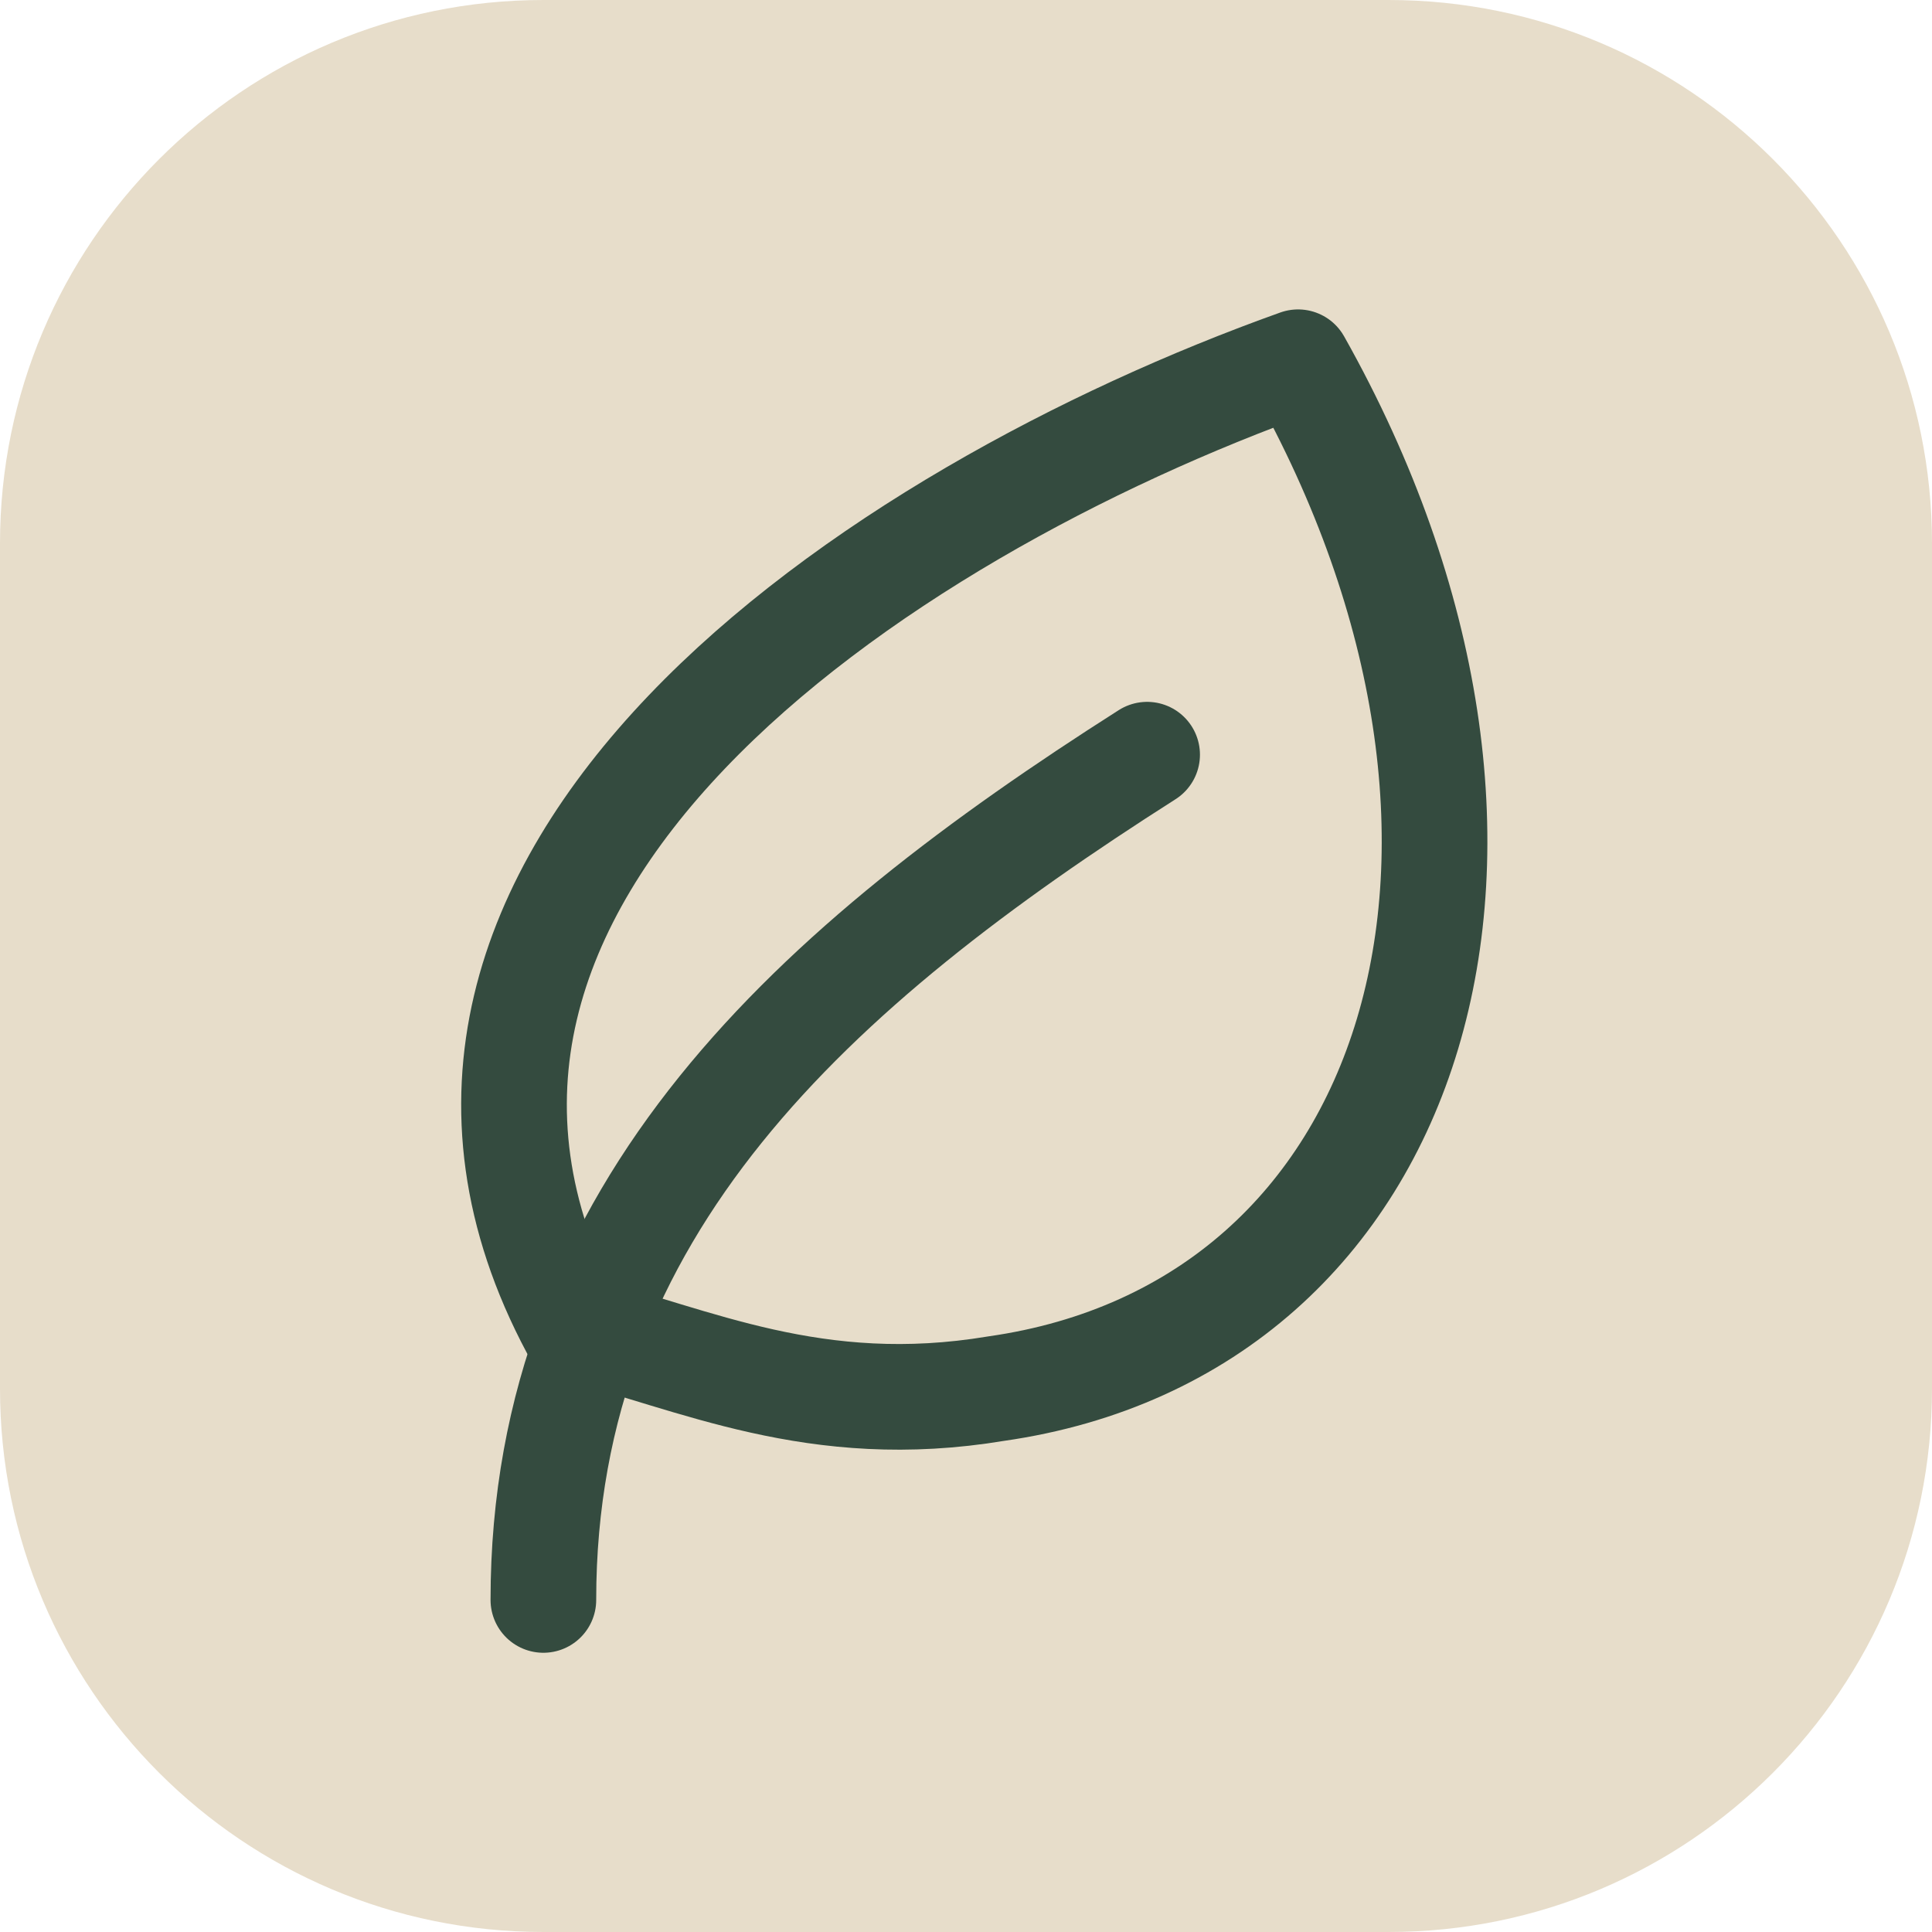
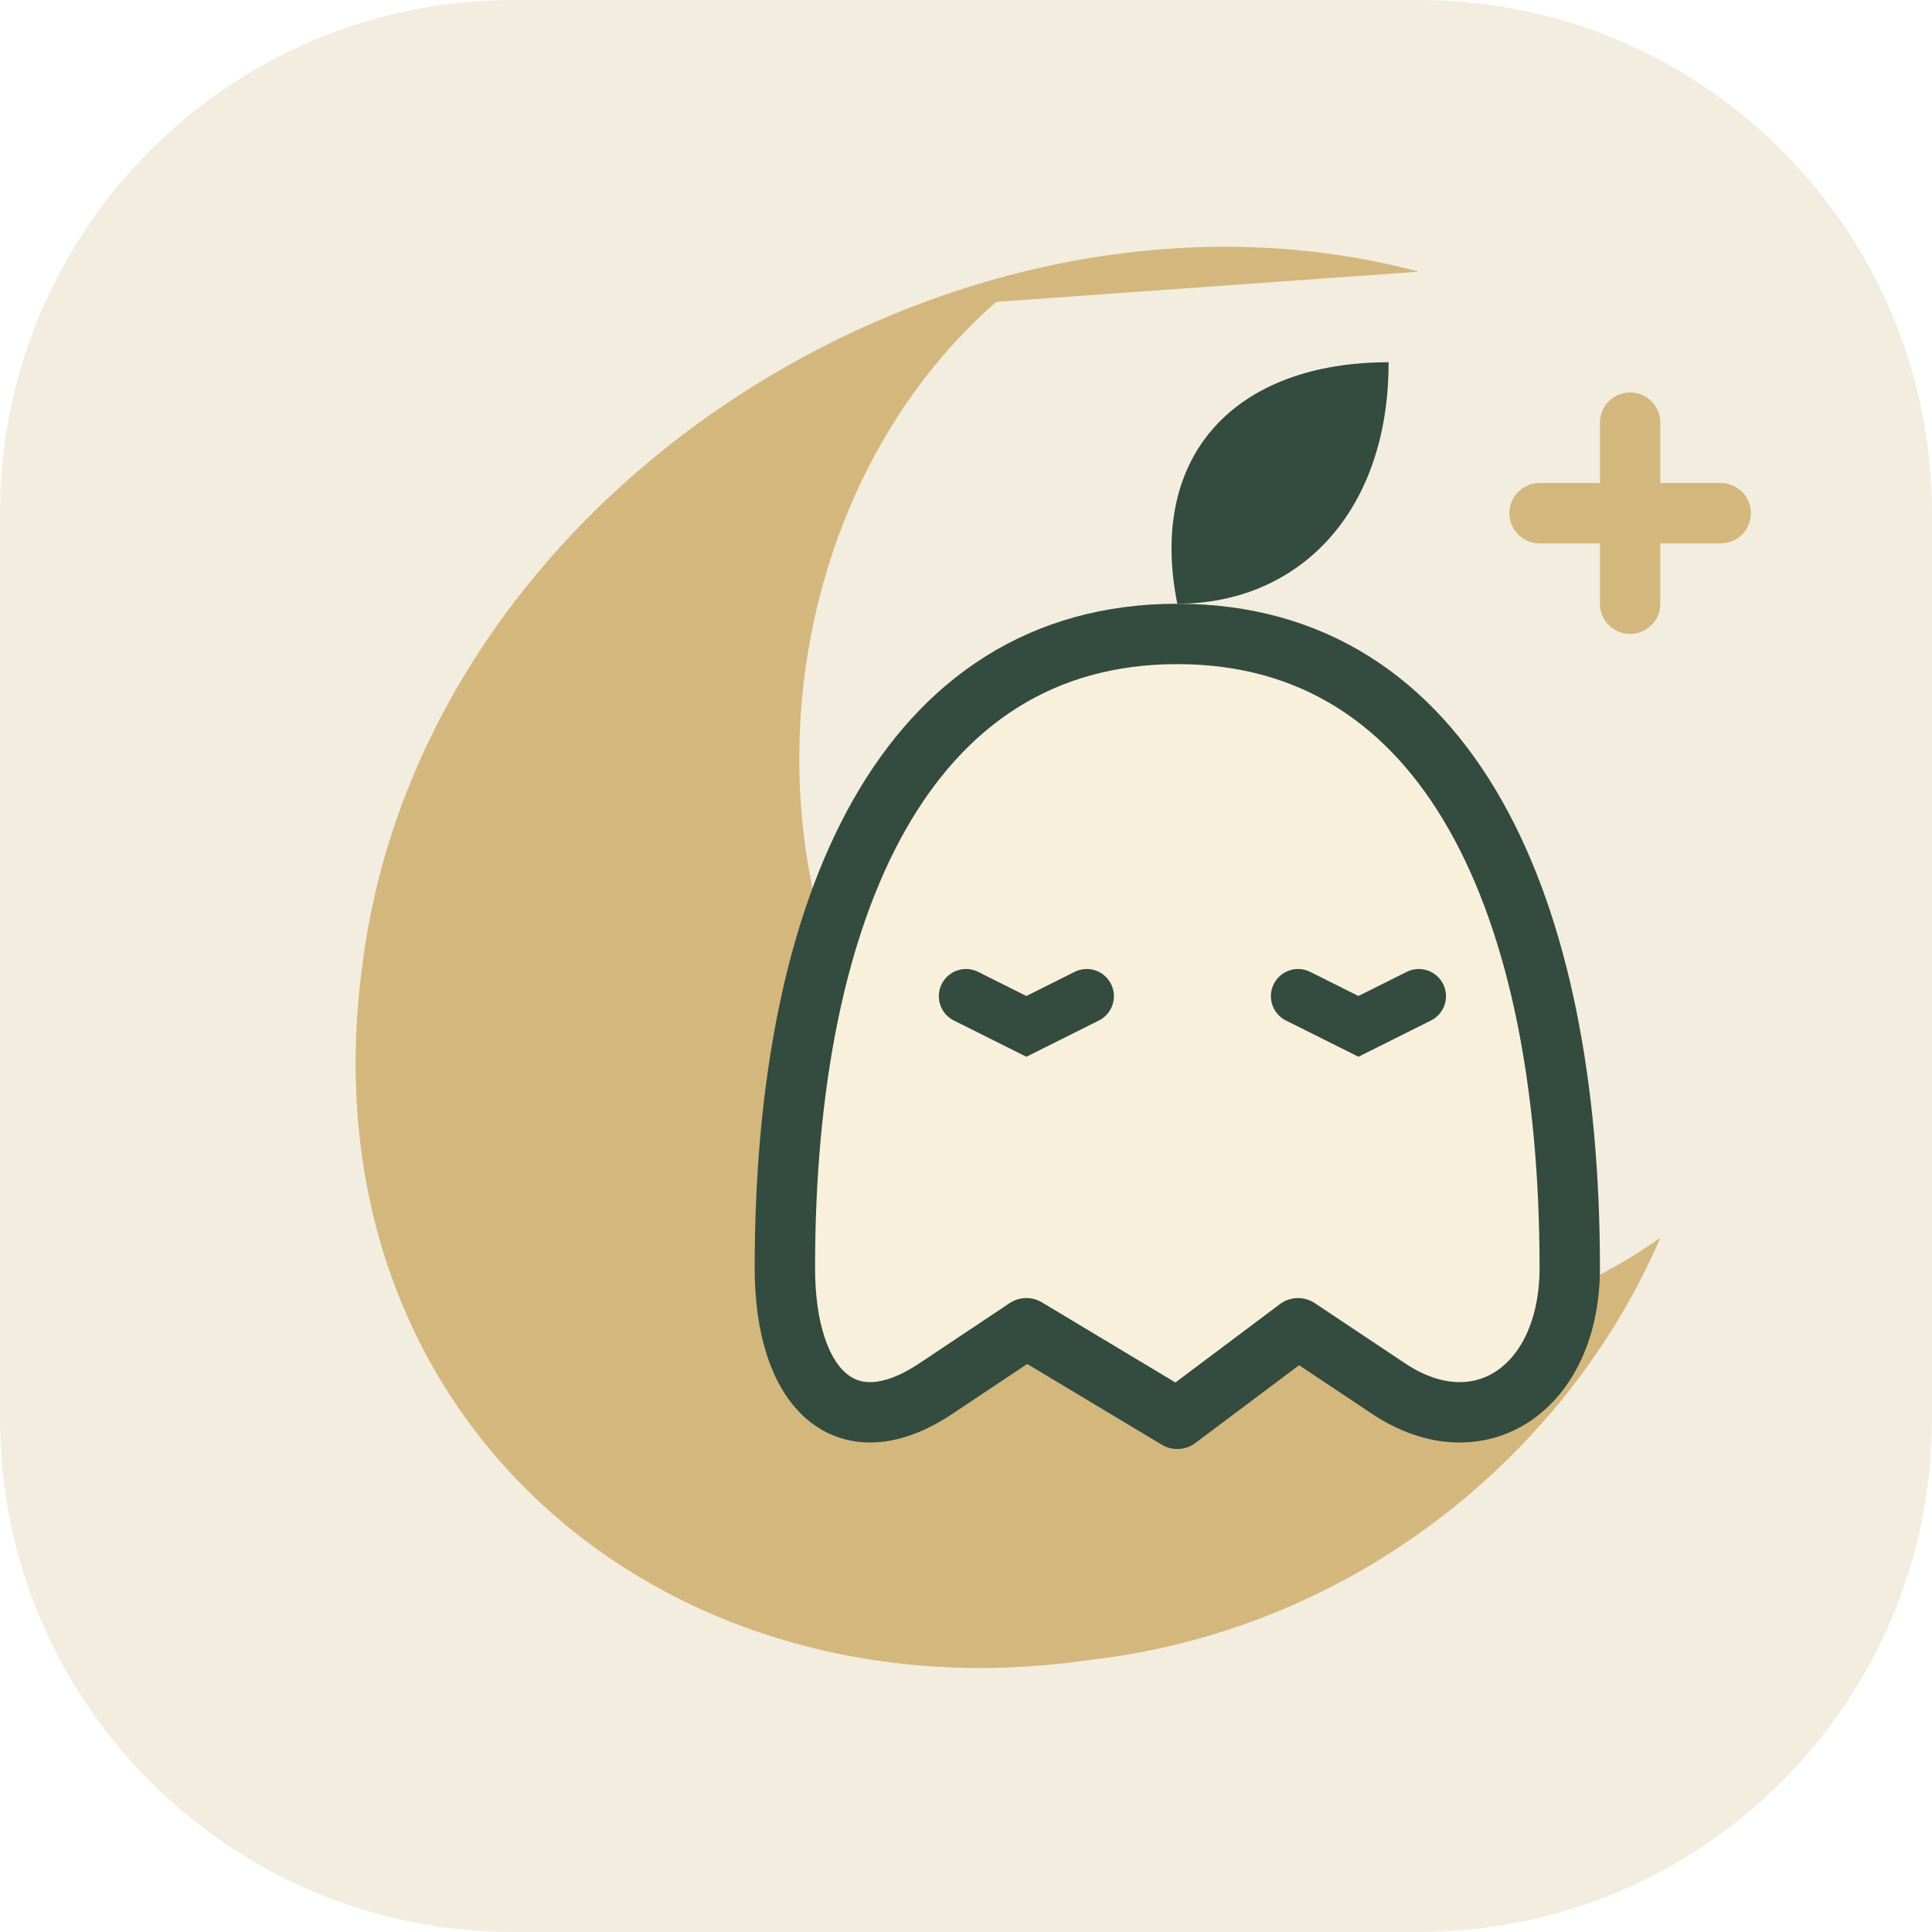
- <svg xmlns="http://www.w3.org/2000/svg" viewBox="0 0 64 64">
-   <rect width="64" height="64" rx="18" fill="#e7ddca" />
-   <path d="M19 44C11 29 29 17 43 12c9 16 4 32-10 34-6 1-10-1-14-2Z" fill="none" stroke="#344b3f" stroke-width="3.5" stroke-linejoin="round" />
-   <path d="M18 53c0-13 9-21 20-28" fill="none" stroke="#344b3f" stroke-width="3.5" stroke-linecap="round" />
+ <svg xmlns="http://www.w3.org/2000/svg" viewBox="0 0 64 64" fill="none">
+   <rect width="64" height="64" rx="17" fill="#f2eddf" />
+   <path d="M47 9C32 5 14 16 12 32c-2 15 10 25 24 23 9-1 16-7 19-14-7 5-17 4-23-2-8-8-7-22 1-29" fill="#d4b77d" />
+   <path d="M26 42c0-12 4-21 13-21 9 0 13 9 13 21 0 4-3 6-6 4l-3-2-4 3-5-3-3 2c-3 2-5 0-5-4Z" fill="#f8f0da" stroke="#344b3f" stroke-width="2" stroke-linejoin="round" />
+   <path d="m32 33 2 1 2-1m7 0 2 1 2-1" stroke="#344b3f" stroke-width="1.8" stroke-linecap="round" />
+   <path d="M39 20c-1-5 2-8 7-8 0 5-3 8-7 8Z" fill="#344b3f" />
+   <path d="M54 14v6m-3-3h6" stroke="#d4b77d" stroke-width="2" stroke-linecap="round" />
</svg>
